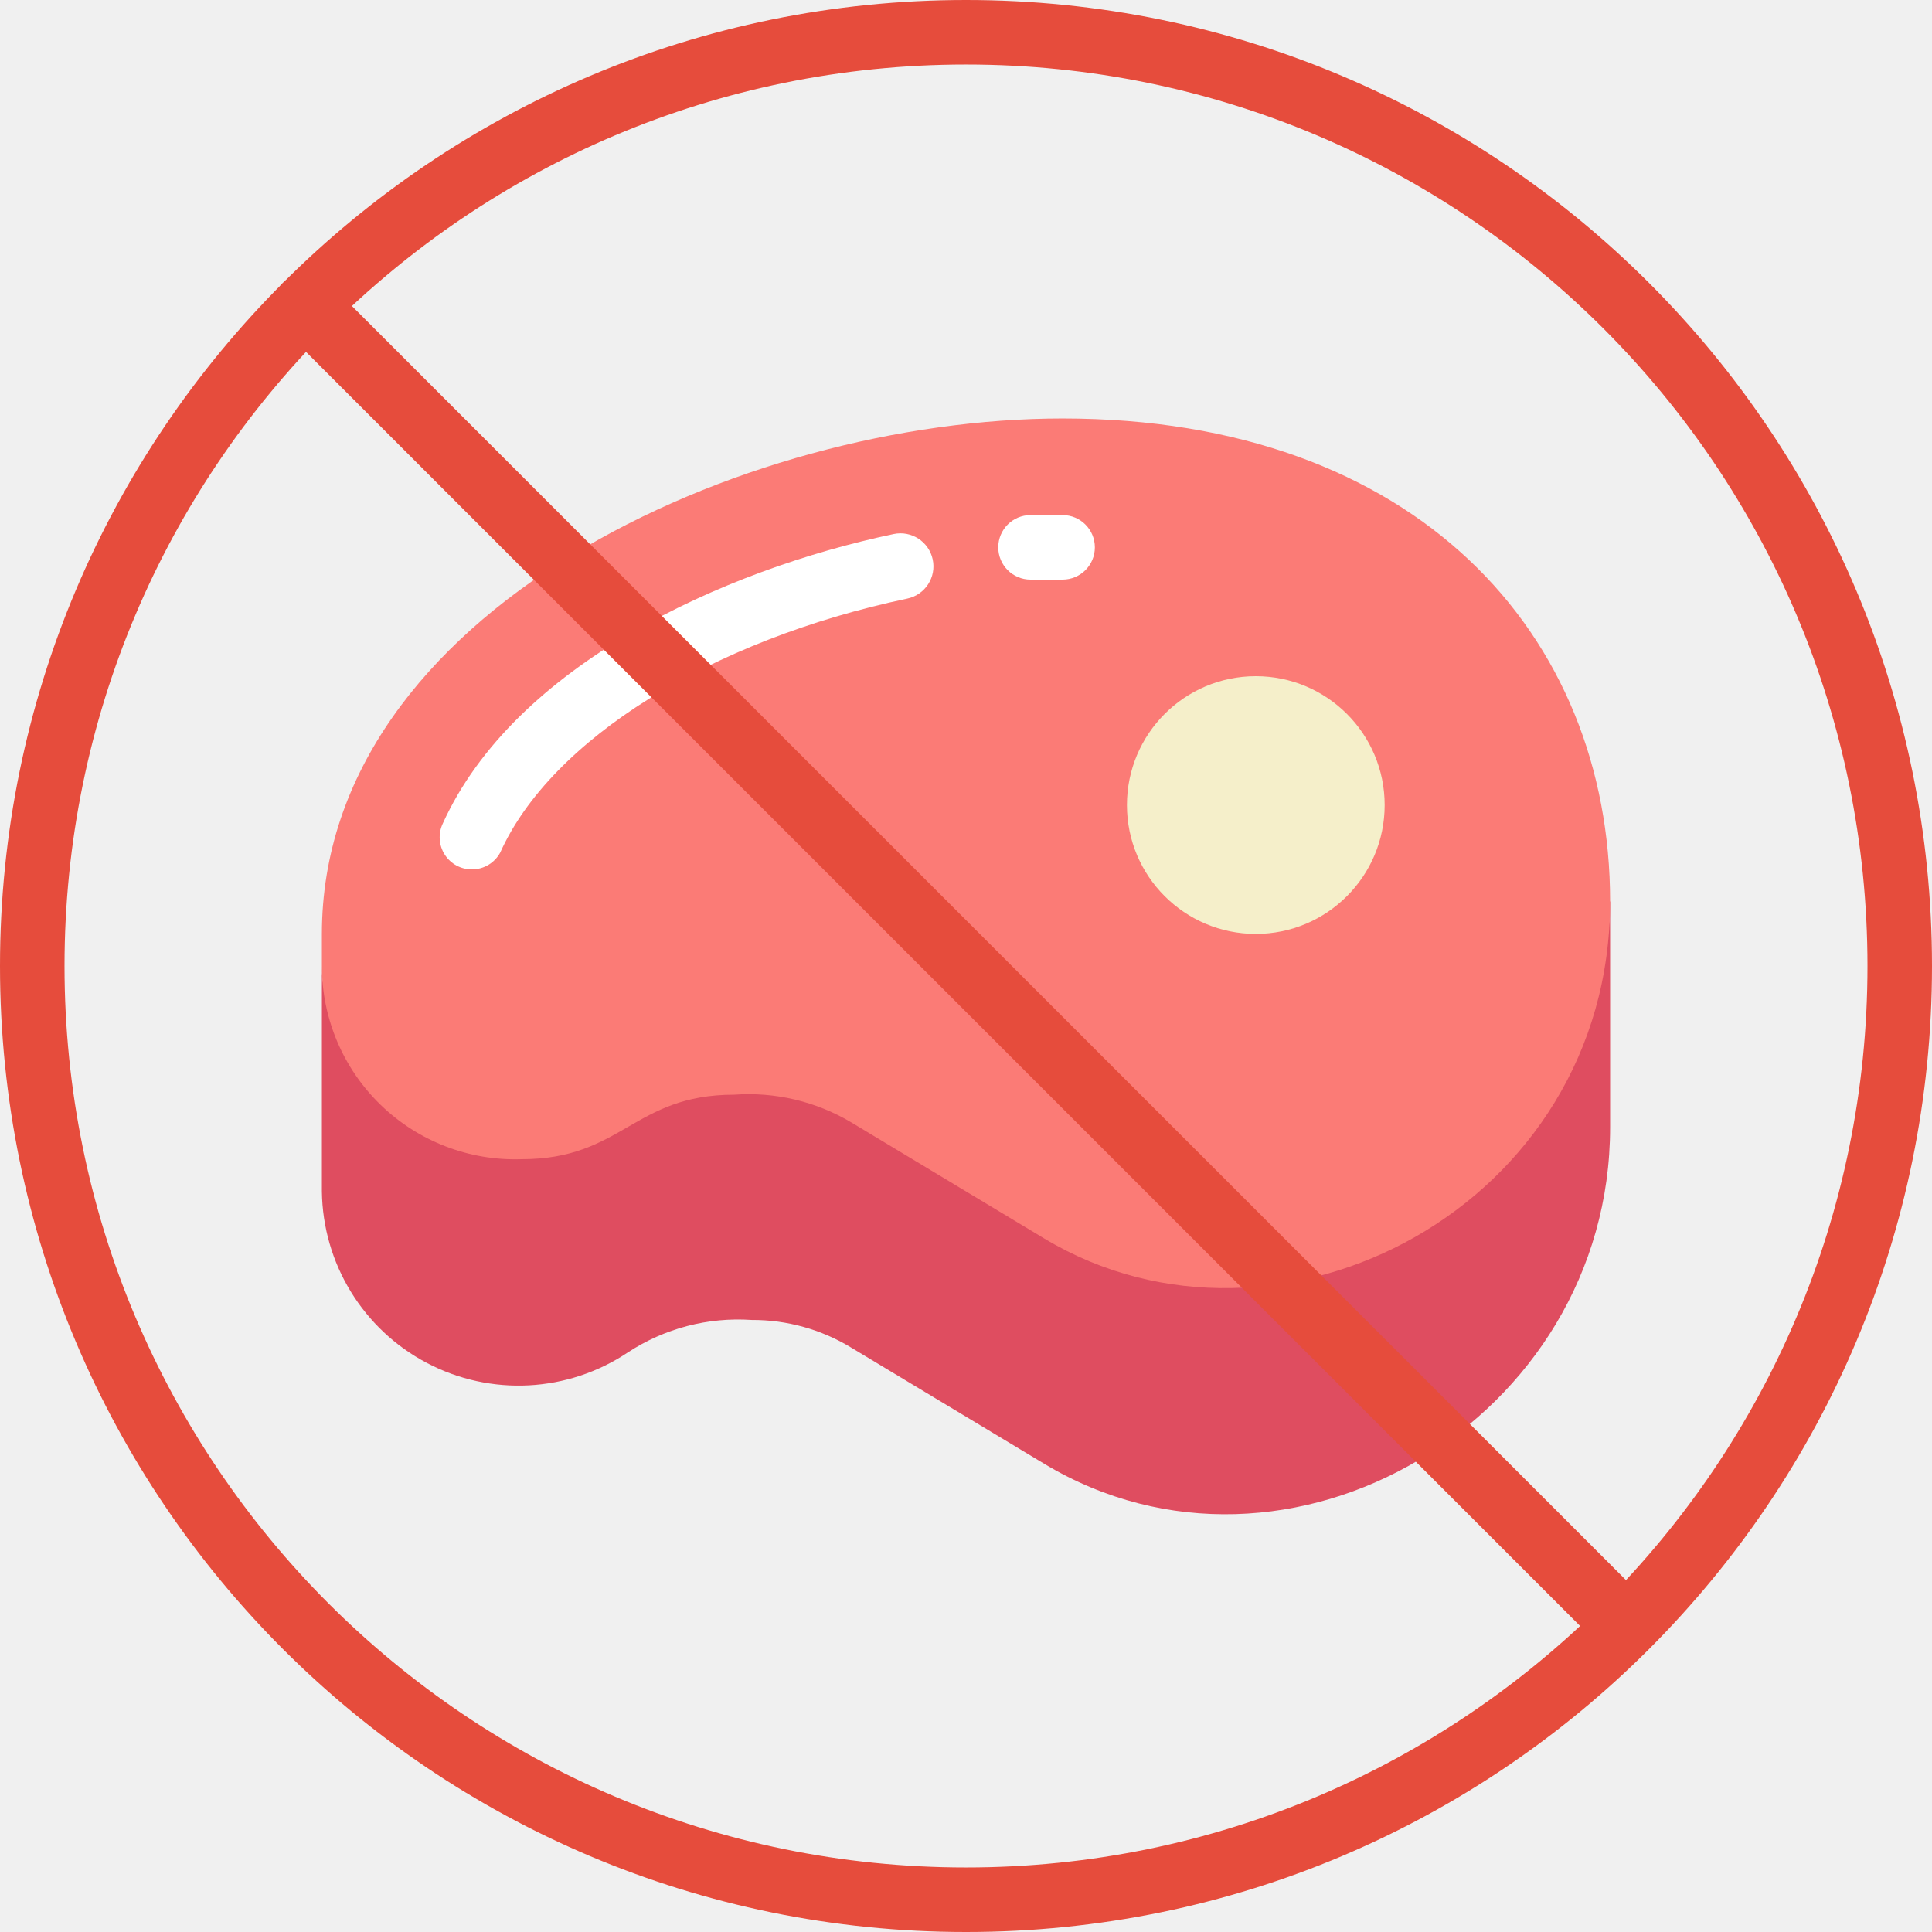
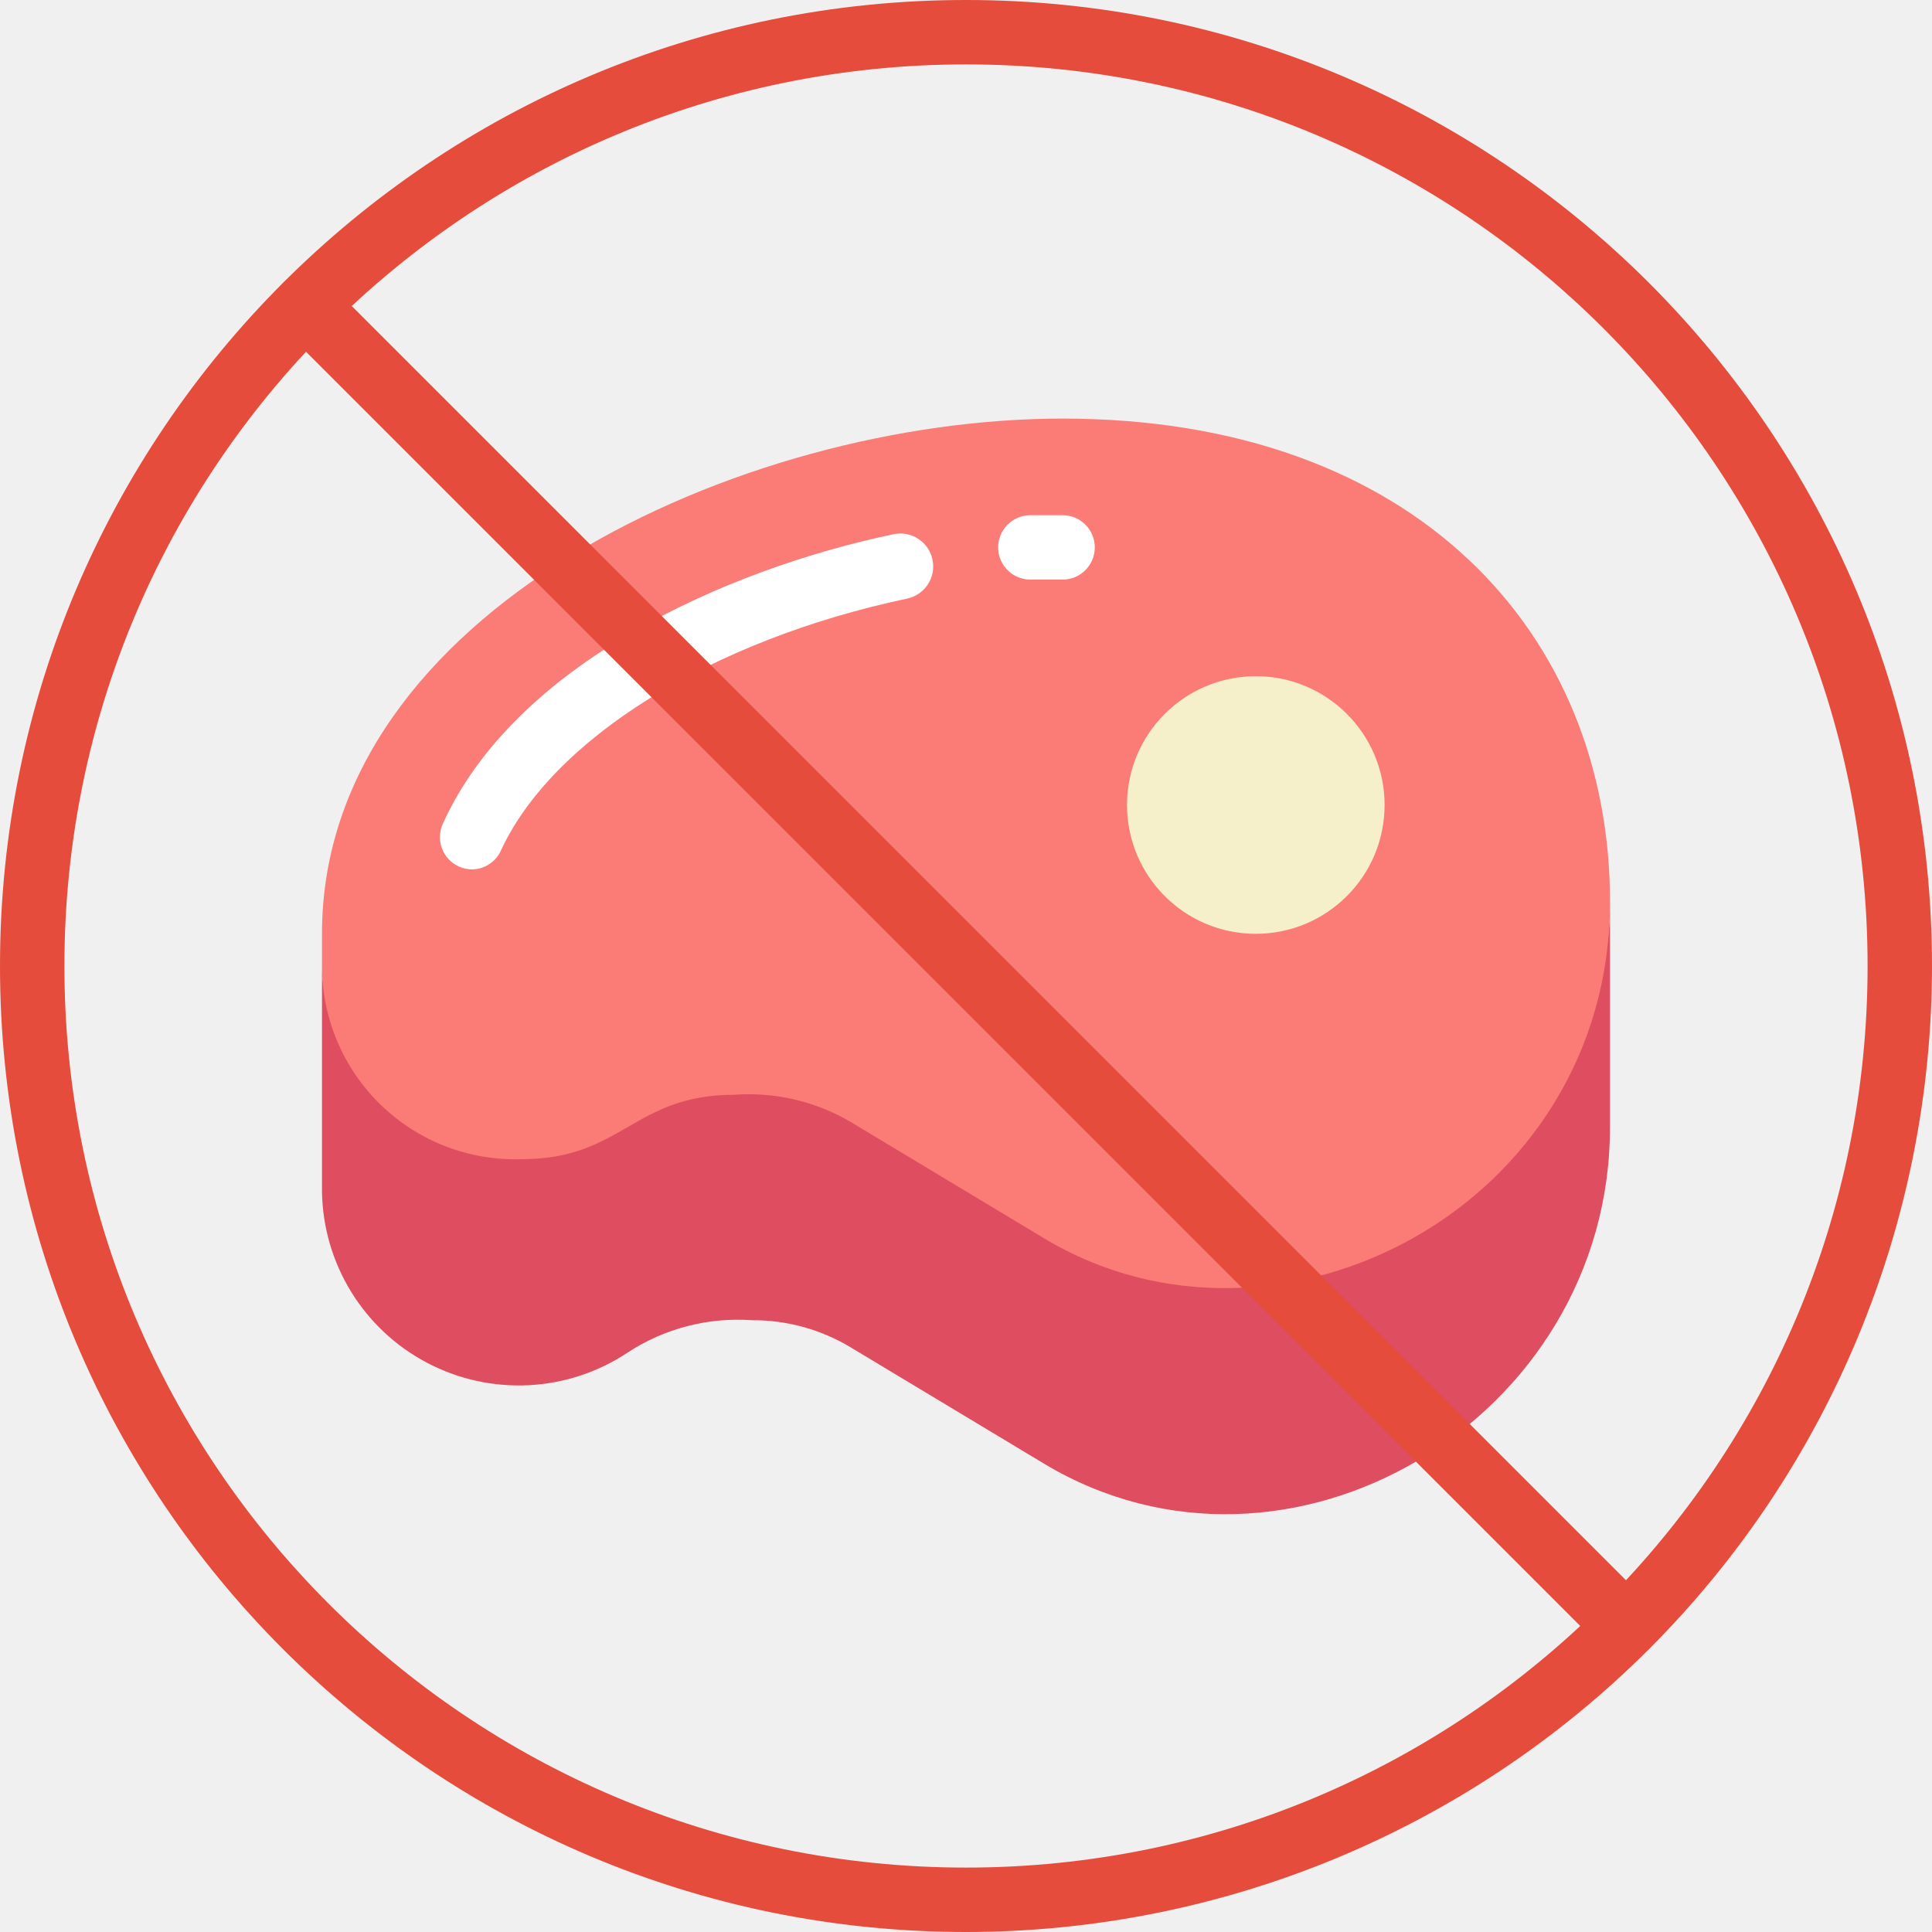
- <svg xmlns="http://www.w3.org/2000/svg" width="56" height="56" fill="none">
-   <g clip-path="url(#a)">
-     <path fill="#DF4D60" d="M46.67 26.13v6.54c0 8.49-9.34 14-16.4 9.76l-5.6-3.37a5.49 5.49 0 0 0-2.88-.8 5.82 5.82 0 0 0-3.59.94 5.7 5.7 0 0 1-8.87-4.67V28c0 1.2.4.89 1.11 1.87a5.6 5.6 0 0 0 4.67 2.22c2.92 0 3.24-1.87 6.16-1.87 1.18-.08 2.35.2 3.37.8l5.6 2.98c3.93 2.36 8.87 1.96 13.12-2.3 2.06-2 3.3-2.47 3.3-5.57Z" />
-     <path fill="#FB7B76" d="M46.67 26.13c0 8.82-9.6 13.85-16.4 9.77l-5.6-3.37a5.82 5.82 0 0 0-3.39-.8c-2.92 0-3.24 1.87-6.16 1.87A5.6 5.6 0 0 1 9.33 28v-.93c0-9.34 12.14-14.94 21.47-14.94 10.27 0 15.87 6.28 15.87 14Z" />
-     <path fill="#fff" d="M29.87 16.8a.93.93 0 1 1 0-1.87h.93a.93.93 0 1 1 0 1.87h-.93ZM13.68 25.2a.93.93 0 0 1-.85-1.32c2.08-4.6 8.13-7.36 13.07-8.4a.95.95 0 1 1 .4 1.87c-5.7 1.2-10.33 4.09-11.8 7.36a.93.93 0 0 1-.82.49Z" />
-     <path fill="#F5EFCA" d="M36.4 27.07a3.73 3.73 0 1 0 0-7.47 3.73 3.73 0 0 0 0 7.47Z" />
-     <g fill="#E64C3C">
-       <path d="M28 56a28 28 0 1 1 0-56 28 28 0 0 1 0 56Zm0-54.13a26.13 26.13 0 1 0 0 52.26 26.13 26.13 0 0 0 0-52.26Z" />
-       <path d="M47.14 48.08a.93.93 0 0 1-.66-.27L8.21 9.54a.94.94 0 1 1 1.31-1.35l38.27 38.27a.93.93 0 0 1 0 1.33.93.93 0 0 1-.65.29Z" />
-     </g>
+ <svg xmlns="http://www.w3.org/2000/svg" width="56" height="56" viewBox="0 0 56 56" fill="none">
+   <g clip-path="url(#clip0_107_1368)">
+     <path d="M46.667 26.133V32.667C46.667 41.16 37.333 46.667 30.268 42.429L24.668 39.06C23.801 38.535 22.806 38.261 21.793 38.267C20.526 38.177 19.264 38.505 18.2 39.2C16.462 40.359 14.229 40.475 12.38 39.502C10.53 38.529 9.362 36.623 9.333 34.533V28C9.333 29.195 9.725 28.887 10.444 29.867C11.544 31.324 13.286 32.153 15.111 32.088C18.032 32.088 18.349 30.221 21.271 30.221C22.448 30.138 23.623 30.414 24.64 31.015L30.24 34.001C34.169 36.363 39.107 35.961 43.363 31.705C45.416 29.708 46.667 29.232 46.667 26.133Z" fill="#DF4D60" />
+     <path d="M46.667 26.133C46.667 34.953 37.063 39.984 30.268 35.896L24.668 32.527C23.646 31.923 22.464 31.646 21.28 31.733C18.359 31.733 18.041 33.6 15.12 33.6C13.603 33.651 12.13 33.083 11.039 32.027C9.948 30.971 9.332 29.518 9.333 28V27.067C9.333 17.733 21.467 12.133 30.8 12.133C41.067 12.133 46.667 18.405 46.667 26.133Z" fill="#FB7B76" />
+     <path d="M29.867 16.8C29.369 16.801 28.958 16.41 28.933 15.913C28.921 15.658 29.013 15.408 29.19 15.223C29.366 15.038 29.611 14.933 29.867 14.933H30.8C31.316 14.933 31.733 15.351 31.733 15.867C31.733 16.382 31.316 16.8 30.8 16.8H29.867Z" fill="white" />
+     <path d="M13.683 25.2C13.551 25.199 13.42 25.171 13.3 25.116C12.832 24.904 12.623 24.353 12.833 23.884C14.905 19.283 20.963 16.52 25.9 15.484C26.416 15.376 26.921 15.706 27.029 16.221C27.138 16.737 26.808 17.242 26.292 17.351C20.599 18.555 15.969 21.439 14.495 24.705C14.335 25.006 14.023 25.196 13.683 25.2Z" fill="white" />
+     <path d="M36.4 27.067C38.462 27.067 40.133 25.395 40.133 23.333C40.133 21.271 38.462 19.6 36.4 19.6C34.338 19.6 32.667 21.271 32.667 23.333C32.667 25.395 34.338 27.067 36.4 27.067Z" fill="#F5EFCA" />
+     <path d="M28 56C12.536 56 0 43.464 0 28C0 12.536 12.536 0 28 0C43.464 0 56 12.536 56 28C56 35.426 53.05 42.548 47.799 47.799C42.548 53.05 35.426 56 28 56ZM28 1.867C13.567 1.867 1.867 13.567 1.867 28C1.867 42.433 13.567 54.133 28 54.133C42.433 54.133 54.133 42.433 54.133 28C54.133 13.567 42.433 1.867 28 1.867Z" fill="#E64C3C" />
+     <path d="M47.143 48.076C46.895 48.077 46.656 47.98 46.48 47.805L8.213 9.539C7.973 9.305 7.876 8.961 7.958 8.637C8.04 8.312 8.289 8.056 8.611 7.965C8.934 7.874 9.28 7.961 9.52 8.195L47.787 46.461C47.963 46.637 48.063 46.875 48.063 47.124C48.063 47.373 47.963 47.611 47.787 47.787C47.618 47.964 47.387 48.068 47.143 48.076Z" fill="#E64C3C" />
  </g>
  <defs>
-     <clipPath id="a">
-       <path fill="#fff" d="M0 0h56v56H0z" />
+     <clipPath id="clip0_107_1368">
+       <rect width="56" height="56" fill="white" />
    </clipPath>
  </defs>
</svg>
